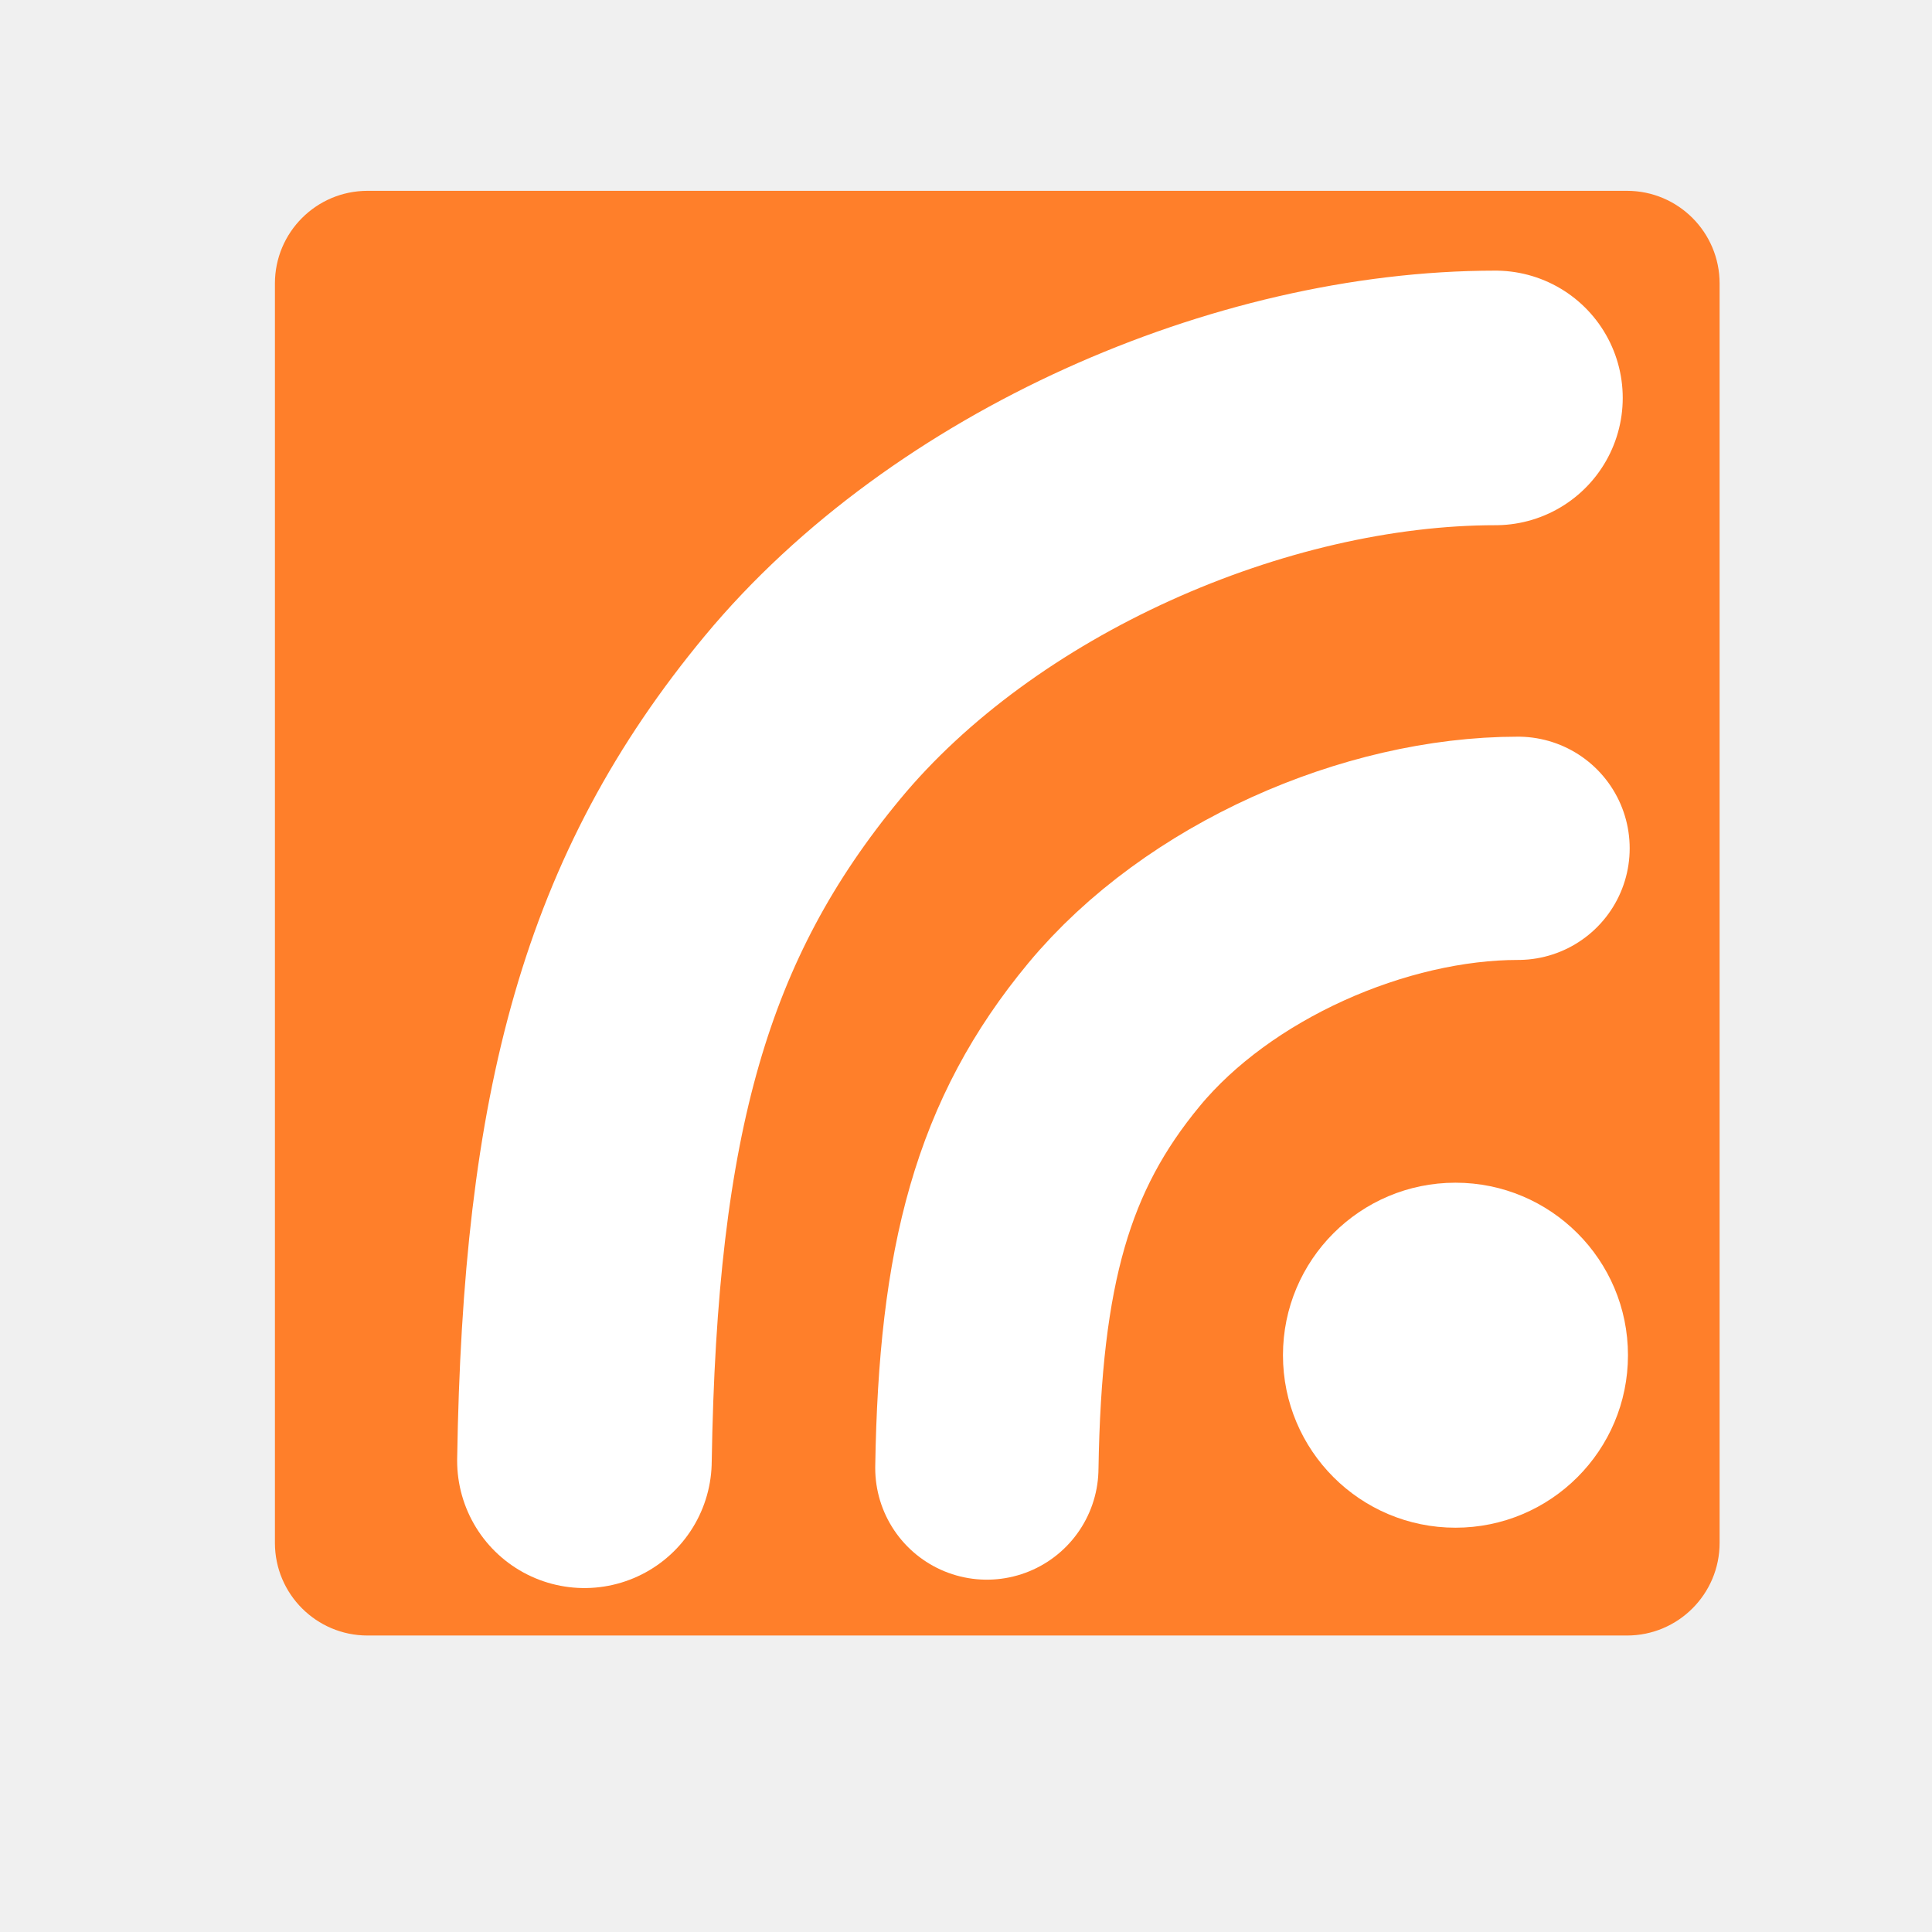
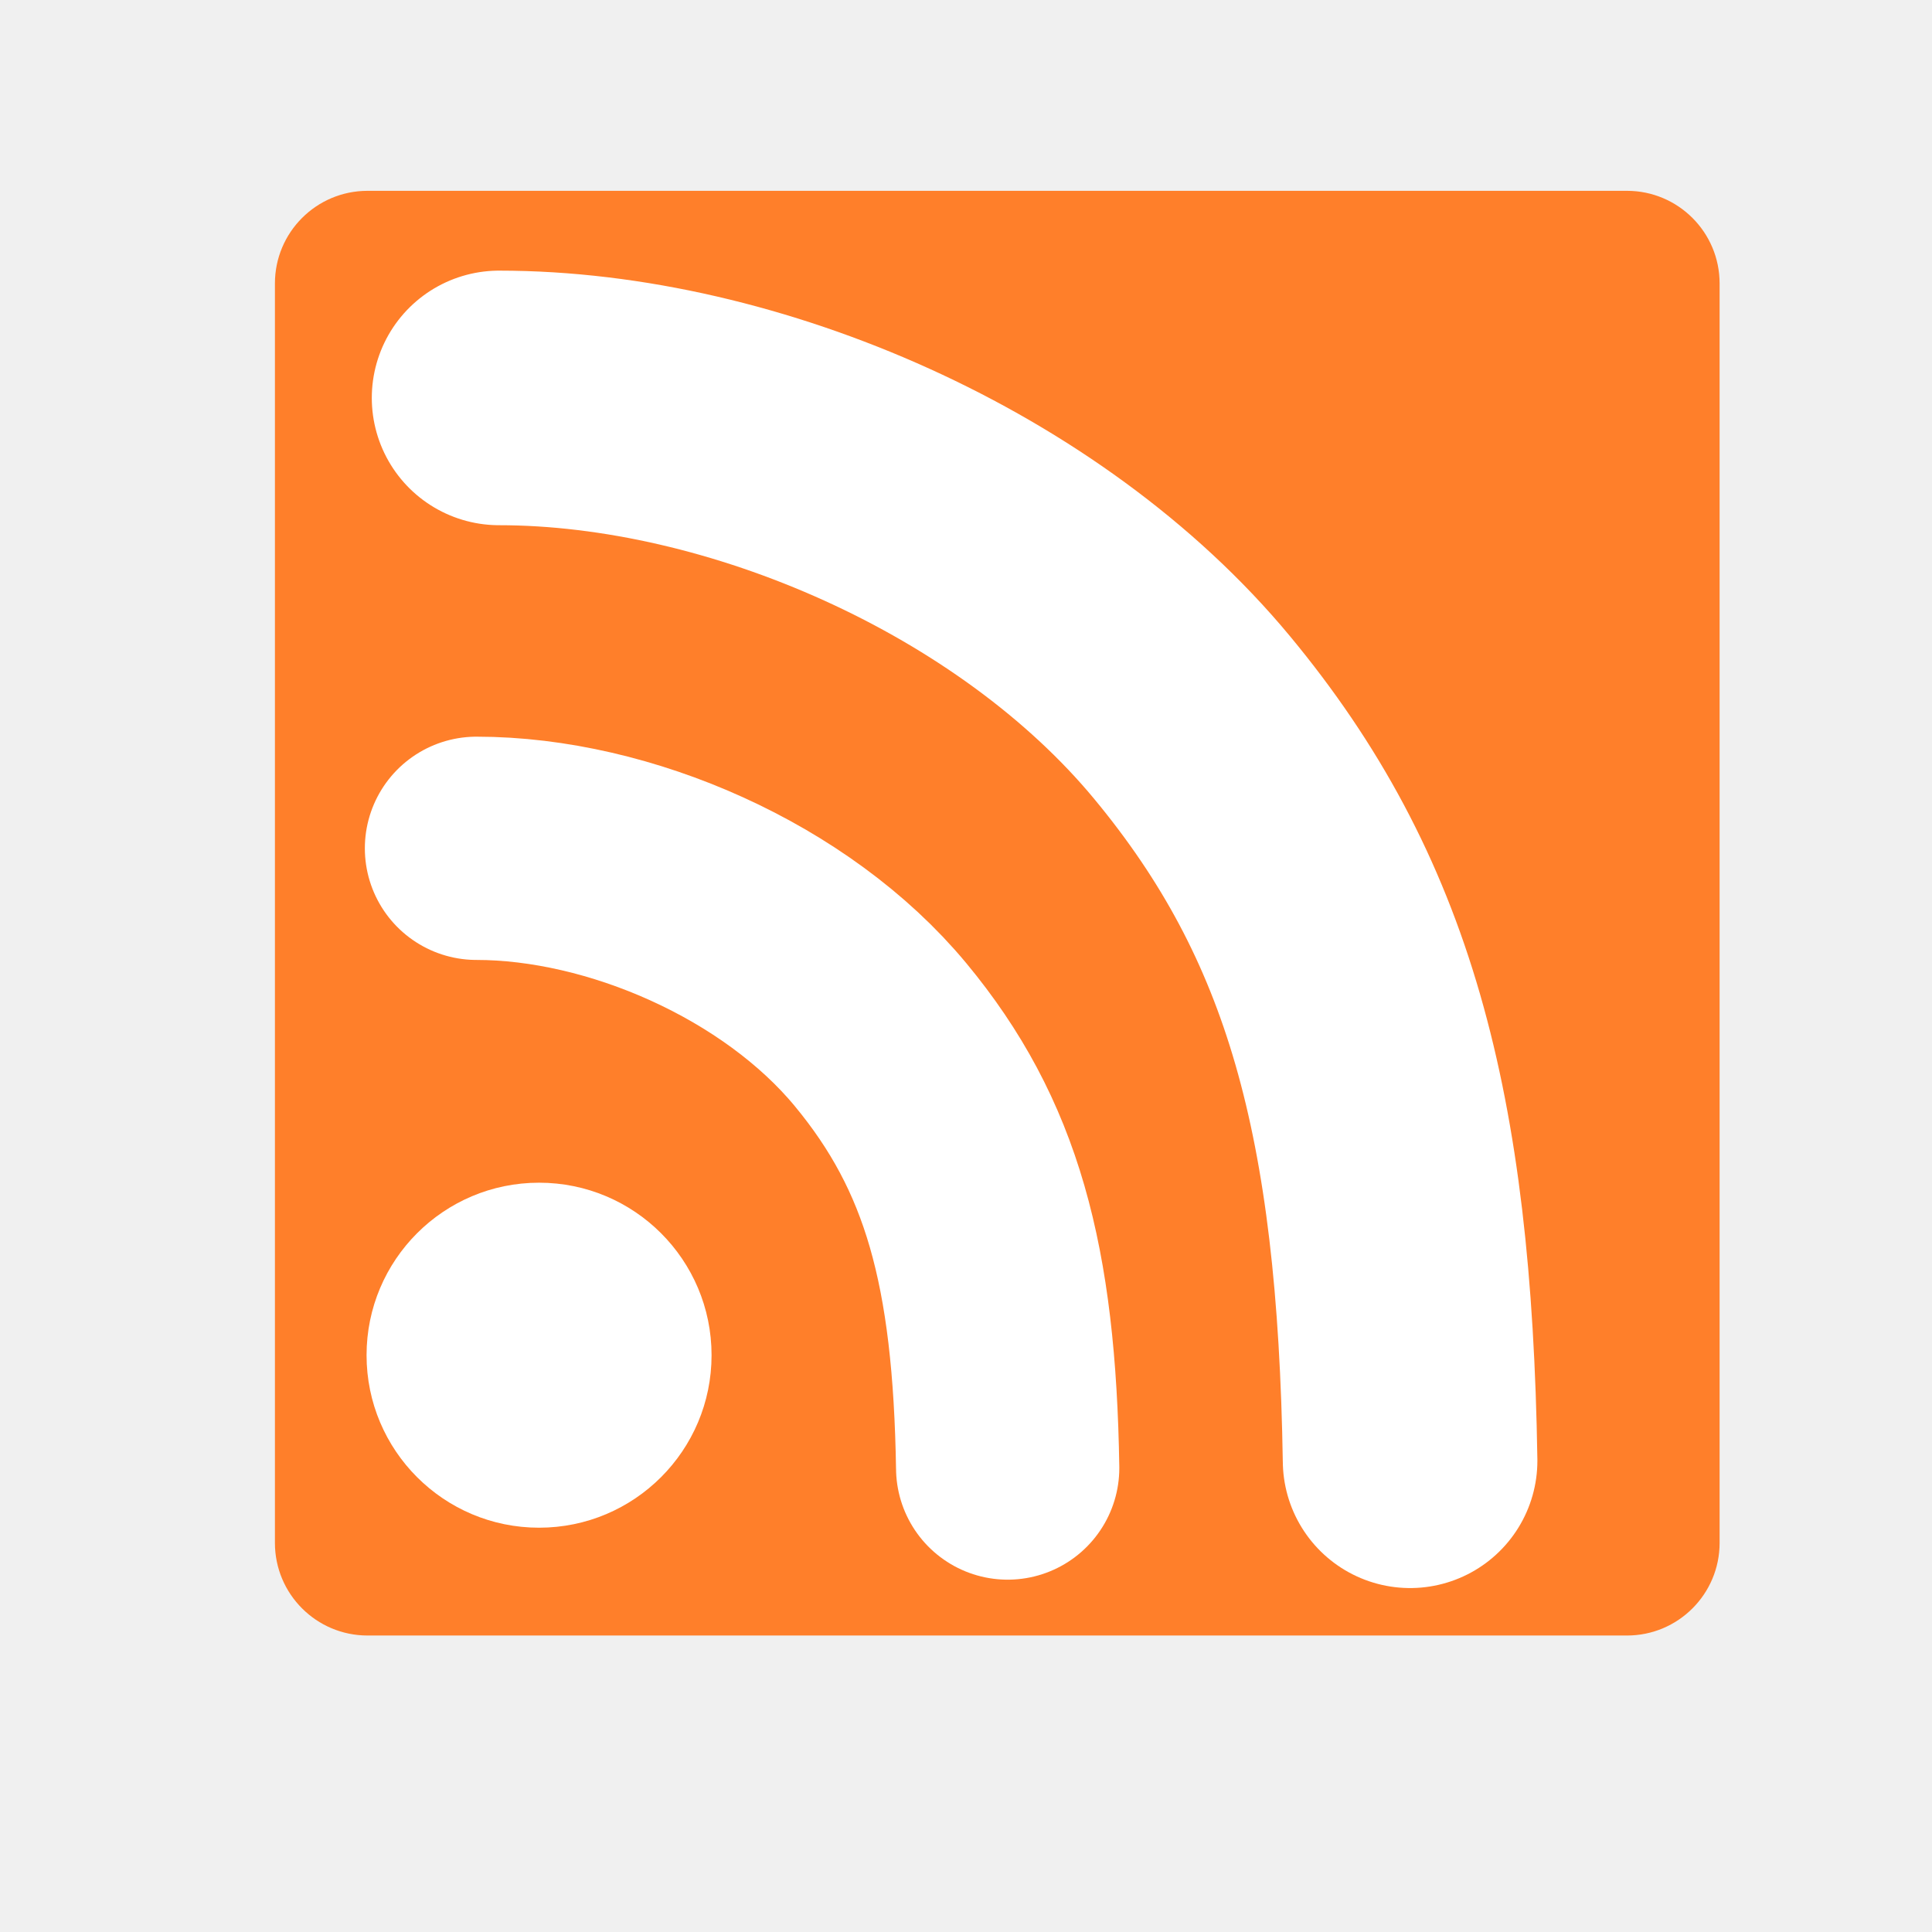
<svg xmlns="http://www.w3.org/2000/svg" width="512" height="512" id="svg2" version="1.0">
  <defs id="defs4">
    </defs>
  <g id="layer1" />
  <g id="layer2" style="display:none">
    <g id="g3172">
      <rect ry="24.549" y="52" x="42.857" height="382.857" width="382.857" id="rect2442" style="opacity:1;fill:#ff7f2a;fill-opacity:1;fill-rule:nonzero;stroke:none;stroke-width:3.031;stroke-linecap:round;stroke-linejoin:round;marker:none;marker-start:none;marker-mid:none;marker-end:none;stroke-miterlimit:4;stroke-dasharray:none;stroke-dashoffset:0;stroke-opacity:1;visibility:visible;display:inline;overflow:visible;enable-background:accumulate" />
      <path id="path3166" d="M 124.882,388.547 C 126.339,296.265 141.169,241.648 182.657,191.583 C 225.448,139.944 301.407,106.882 366.309,106.882" style="fill:none;fill-opacity:0.75;fill-rule:evenodd;stroke:#ffffff;stroke-width:67.465;stroke-linecap:round;stroke-linejoin:miter;stroke-miterlimit:4;stroke-dasharray:none;stroke-opacity:1" />
      <path style="fill:none;fill-opacity:0.75;fill-rule:evenodd;stroke:#ffffff;stroke-width:59.167;stroke-linecap:round;stroke-linejoin:miter;stroke-miterlimit:4;stroke-dasharray:none;stroke-opacity:1" d="M 231.527,390.473 C 232.377,336.665 241.024,304.819 265.215,275.627 C 290.166,245.517 334.456,226.239 372.299,226.239" id="path3168" />
      <path transform="translate(1.428571,12.85714)" d="M 400,347.714 A 45.714,45.714 0 1 1 308.571,347.714 A 45.714,45.714 0 1 1 400,347.714 z" id="path3170" style="fill:#ffffff;fill-opacity:1;fill-rule:evenodd;stroke:none;stroke-width:1px;stroke-linecap:butt;stroke-linejoin:miter;stroke-opacity:1" />
    </g>
  </g>
  <g id="layer3">
    <g id="g3179" transform="translate(25.71428,15.71428)">
-       <g id="g3189" transform="translate(4.28571,-17.14286)">
+       <g id="g3189" transform="matrix(-1,0,0,1,472.8571,-17.14286)">
        <rect style="opacity:1;fill:#ff7f2a;fill-opacity:1;fill-rule:nonzero;stroke:none;stroke-width:3.031;stroke-linecap:round;stroke-linejoin:round;marker:none;marker-start:none;marker-mid:none;marker-end:none;stroke-miterlimit:4;stroke-dasharray:none;stroke-dashoffset:0;stroke-opacity:1;visibility:visible;display:inline;overflow:visible;enable-background:accumulate" id="rect3181" width="382.857" height="382.857" x="42.857" y="52" ry="24.549" />
        <path style="fill:none;fill-opacity:0.75;fill-rule:evenodd;stroke:#ffffff;stroke-width:67.465;stroke-linecap:round;stroke-linejoin:miter;stroke-miterlimit:4;stroke-dasharray:none;stroke-opacity:1" d="M 124.882,388.547 C 126.339,296.265 141.169,241.648 182.657,191.583 C 225.448,139.944 301.407,106.882 366.309,106.882" id="path3183" />
        <path id="path3185" d="M 231.527,390.473 C 232.377,336.665 241.024,304.819 265.215,275.627 C 290.166,245.517 334.456,226.239 372.299,226.239" style="fill:none;fill-opacity:0.75;fill-rule:evenodd;stroke:#ffffff;stroke-width:59.167;stroke-linecap:round;stroke-linejoin:miter;stroke-miterlimit:4;stroke-dasharray:none;stroke-opacity:1" />
        <path style="fill:#ffffff;fill-opacity:1;fill-rule:evenodd;stroke:none;stroke-width:1px;stroke-linecap:butt;stroke-linejoin:miter;stroke-opacity:1" id="path3187" d="M 400,347.714 A 45.714,45.714 0 1 1 308.571,347.714 A 45.714,45.714 0 1 1 400,347.714 z" transform="translate(1.428571,12.85714)" />
      </g>
    </g>
  </g>
</svg>
